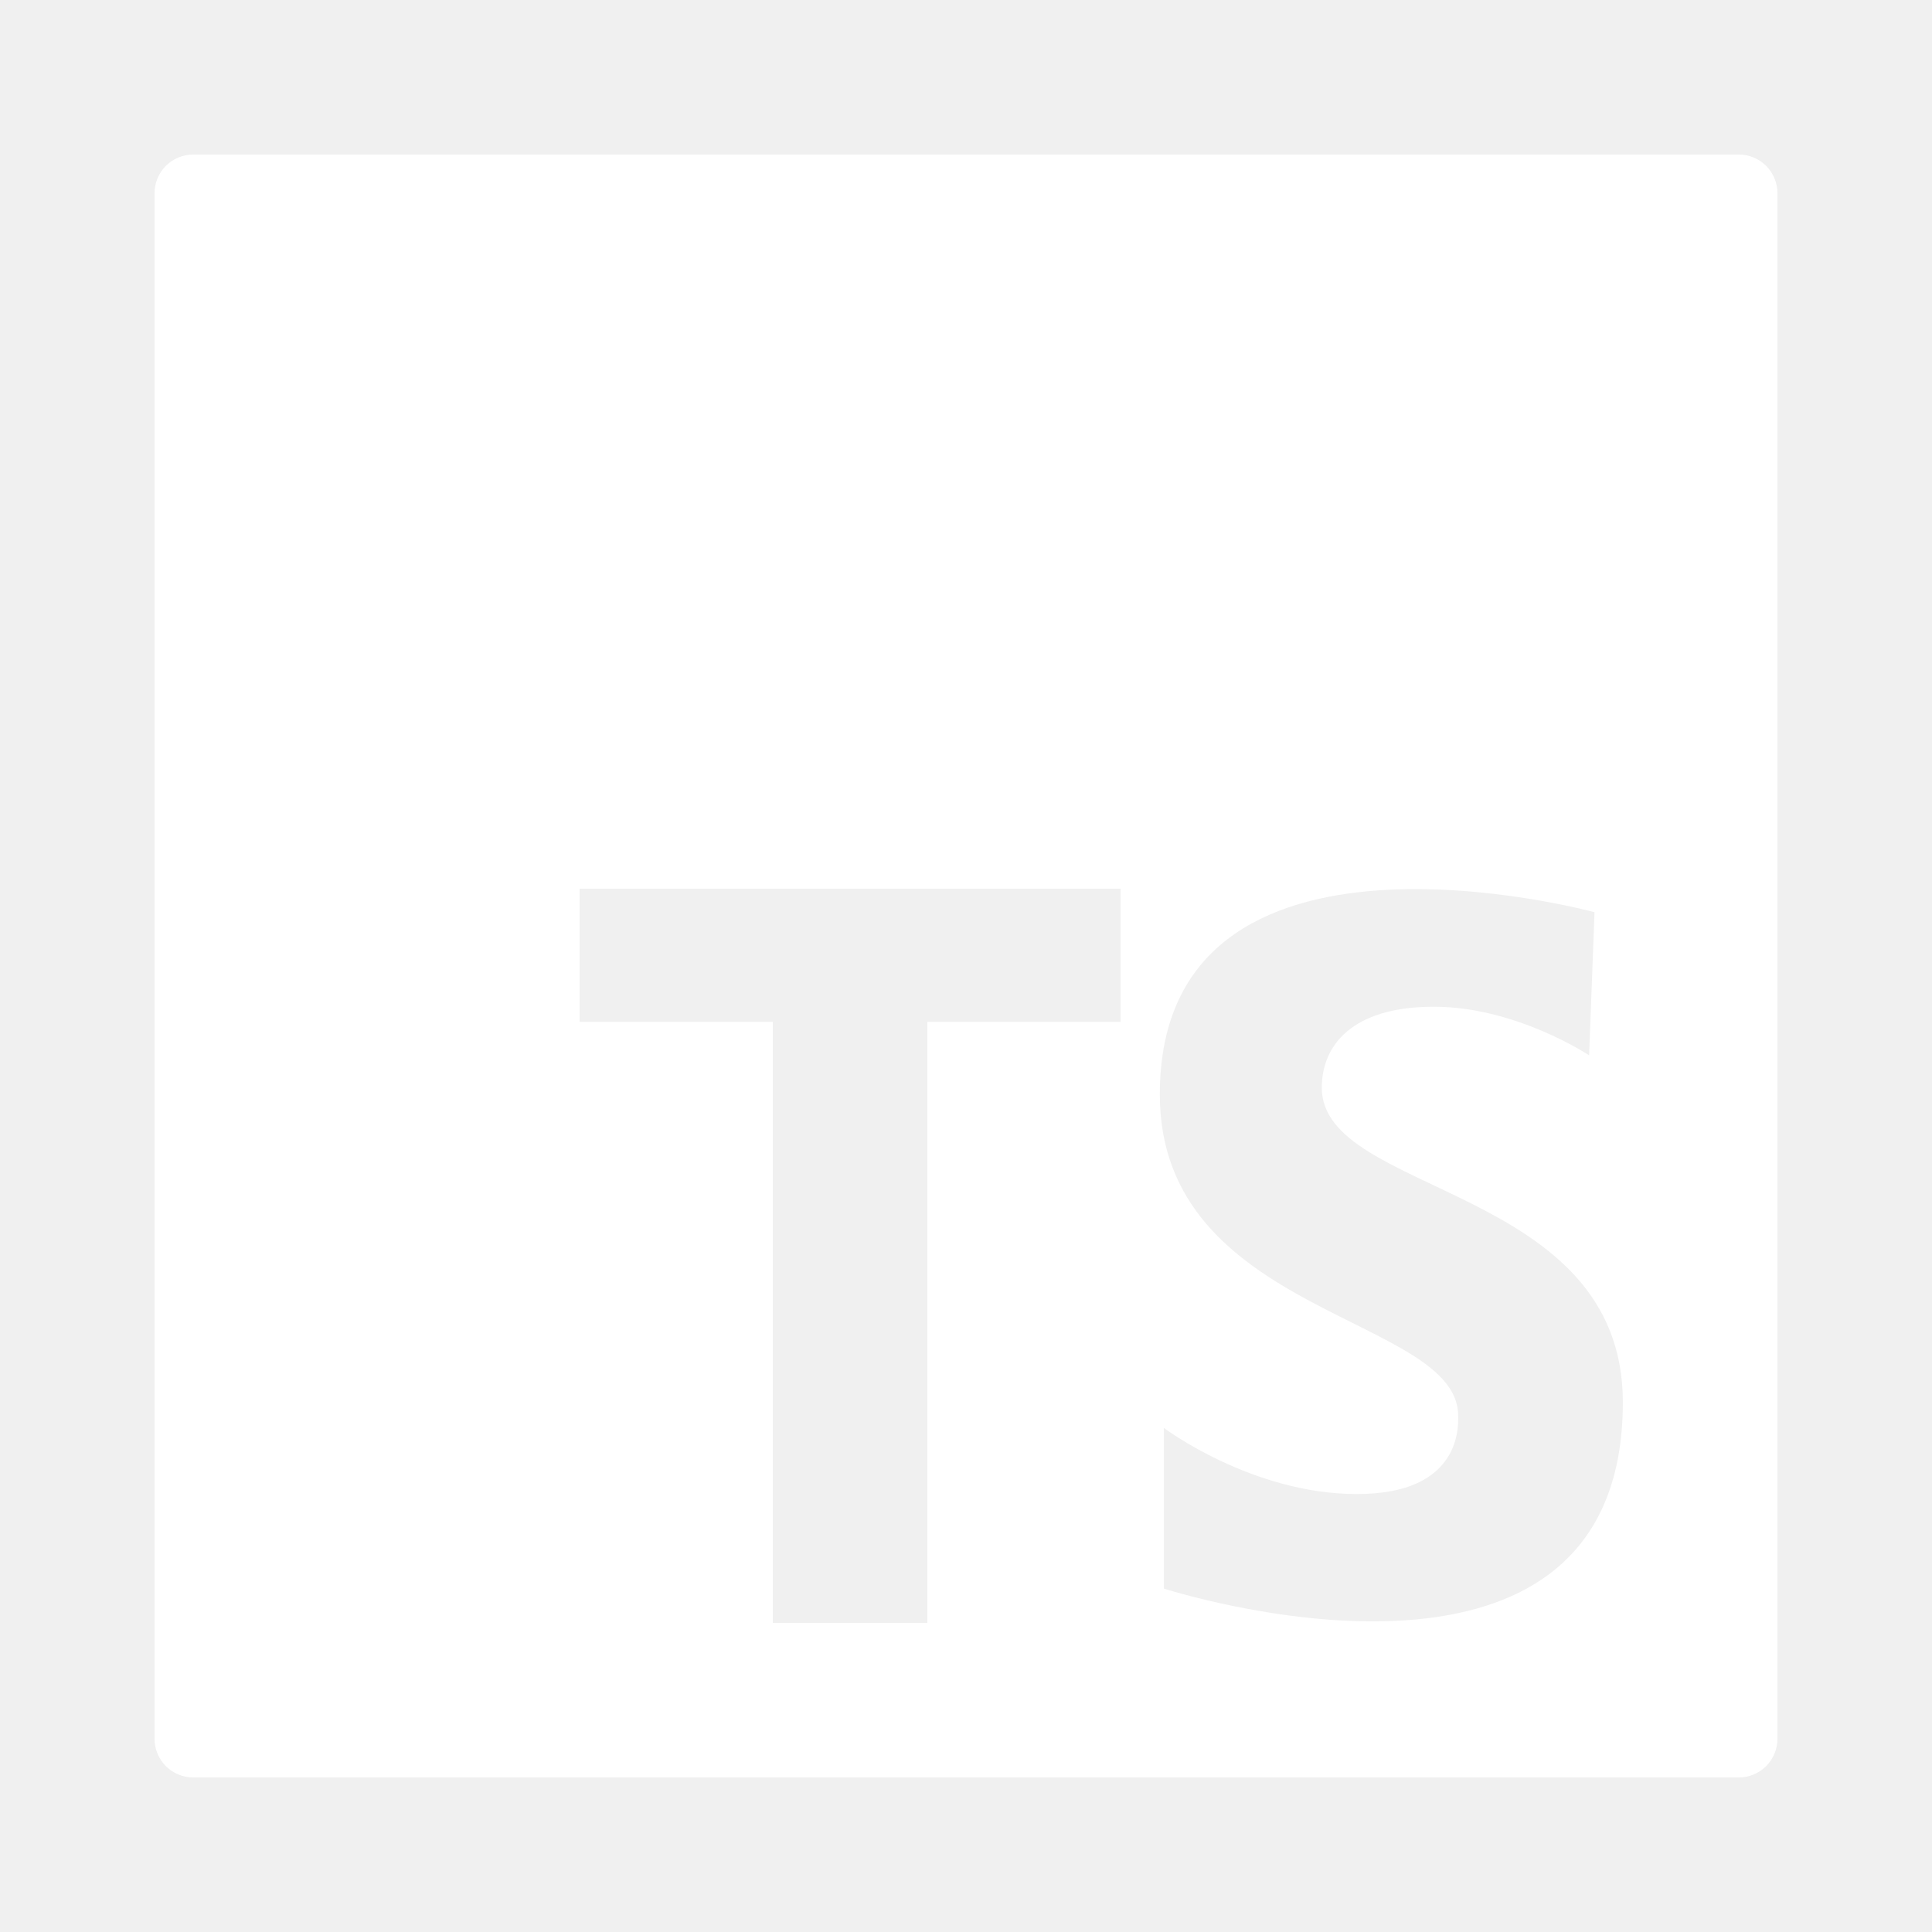
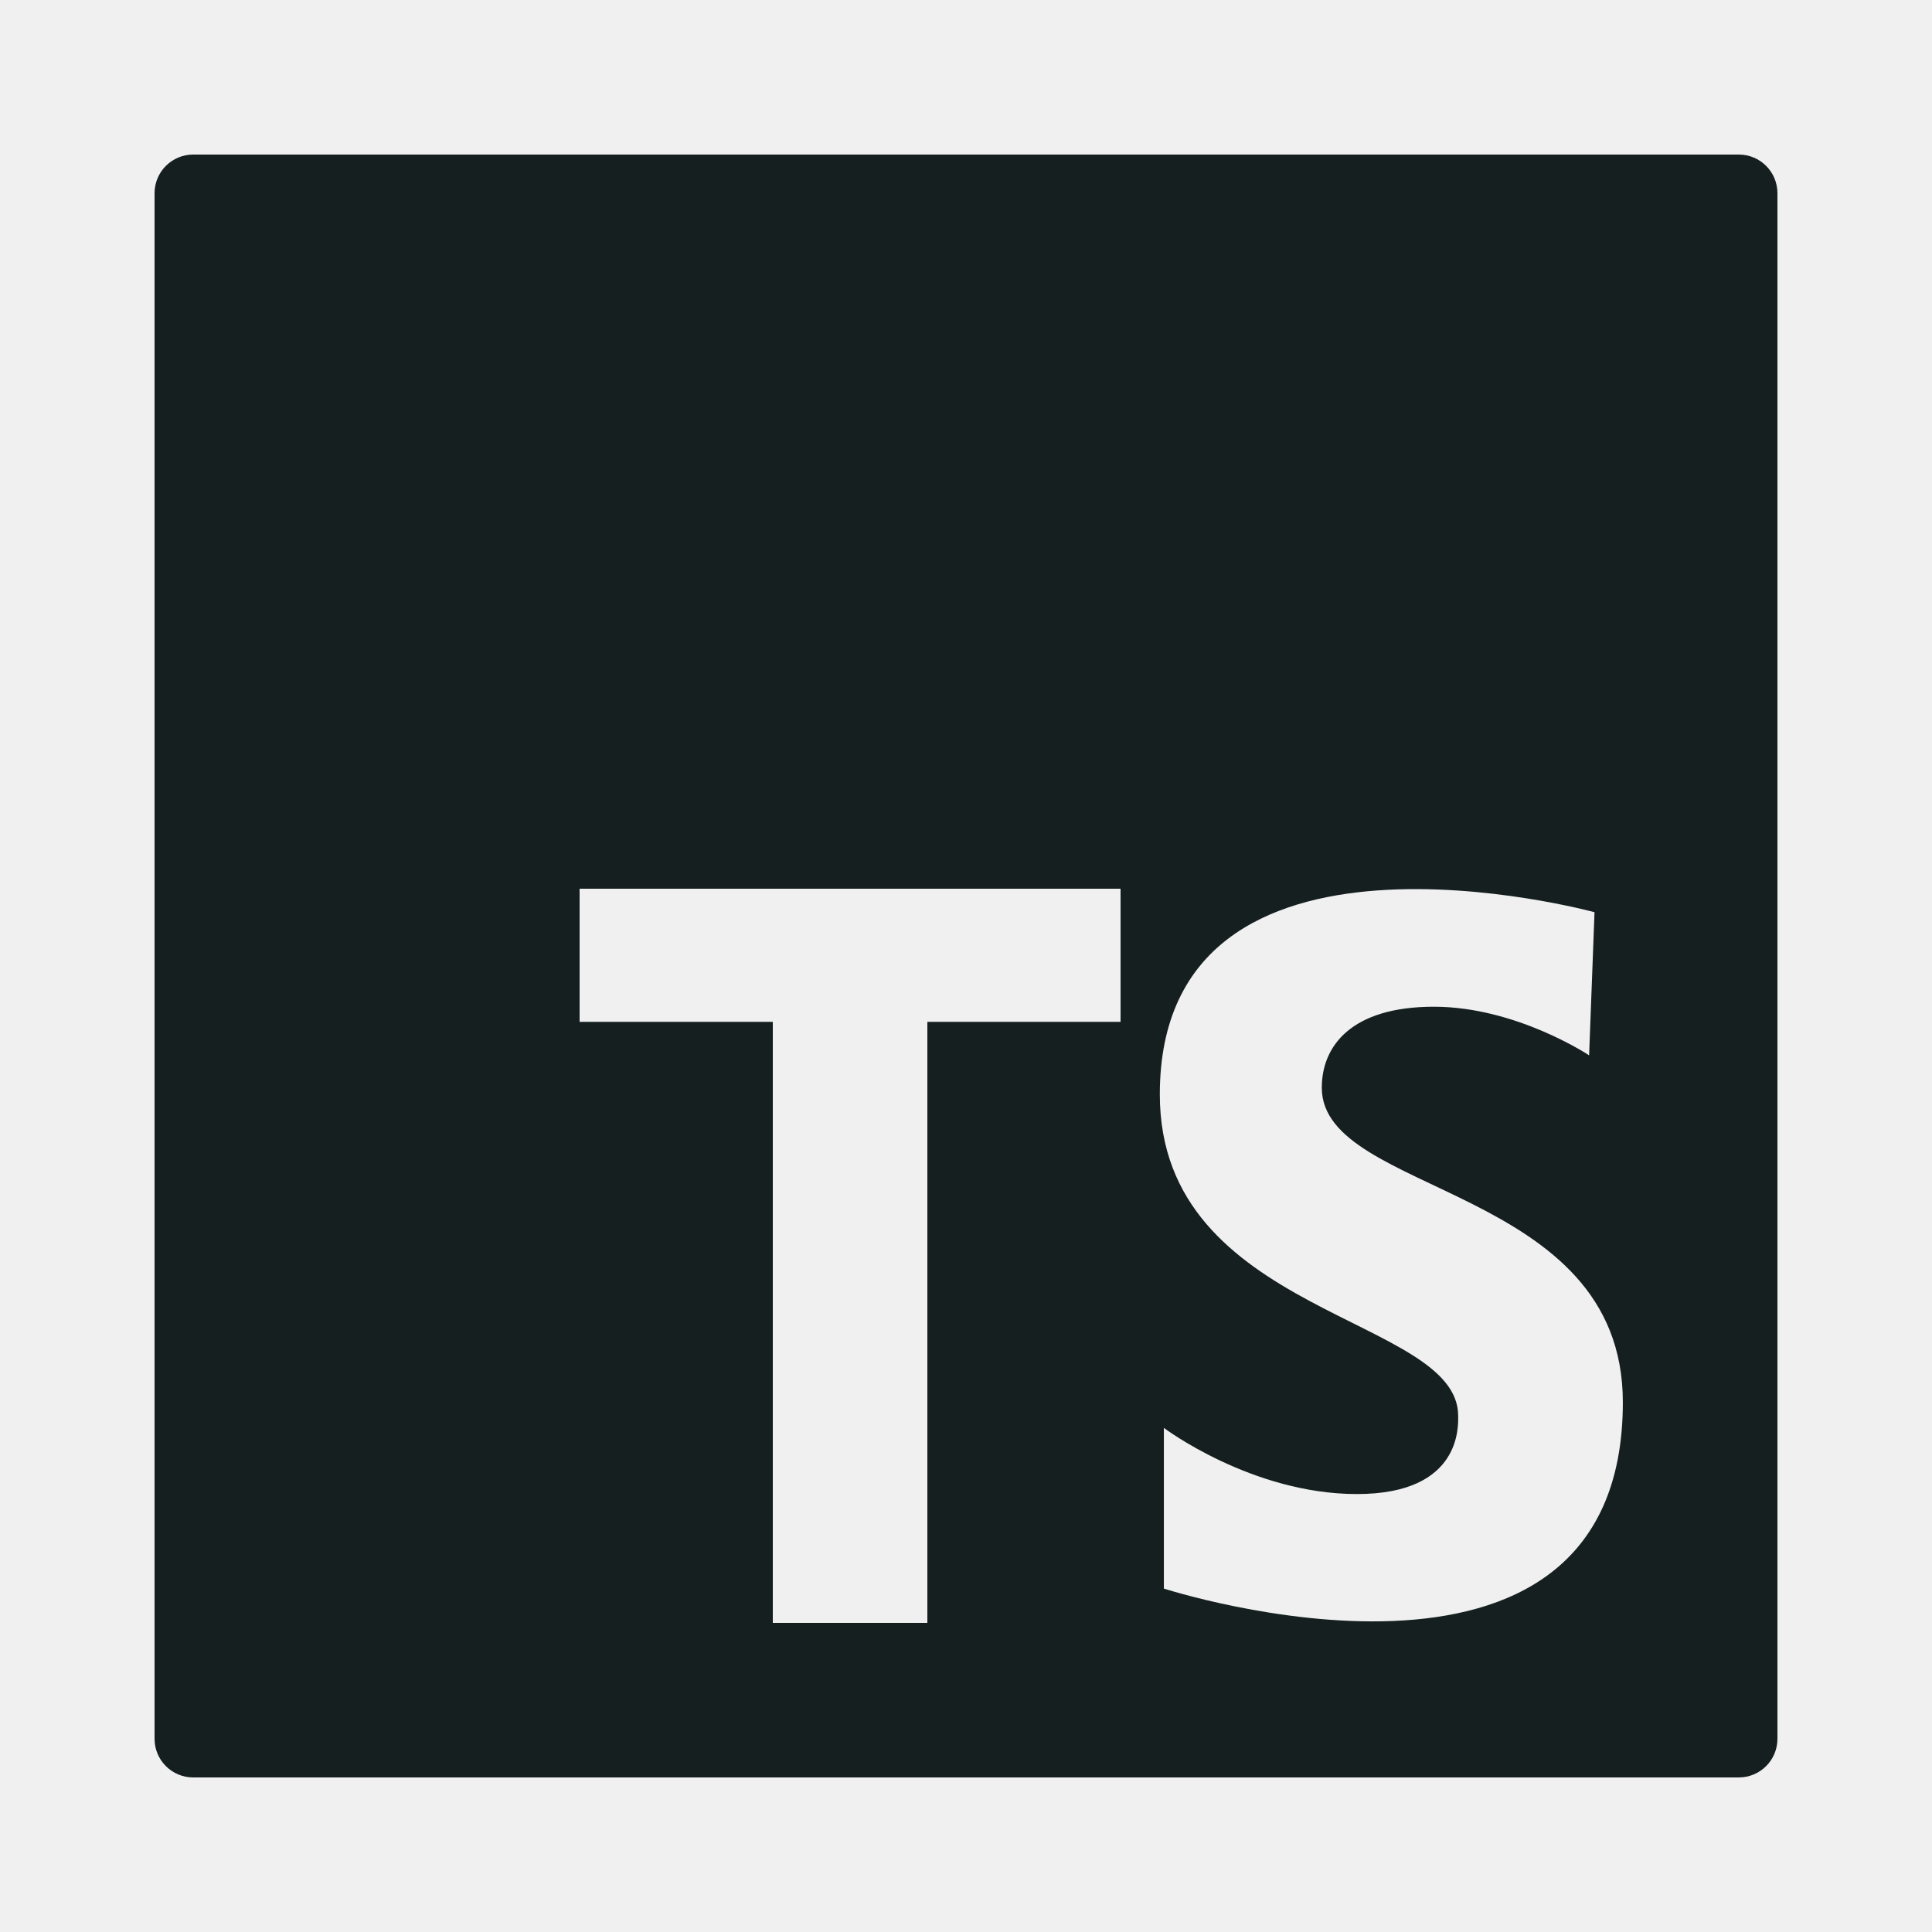
- <svg xmlns="http://www.w3.org/2000/svg" viewBox="0 0 50 50" width="80px" height="80px" fill="white">
+ <svg xmlns="http://www.w3.org/2000/svg" viewBox="0 0 50 50" width="80px" height="80px" fill="#151f20">
  <path d="M45,4H5C4.447,4,4,4.448,4,5v40c0,0.552,0.447,1,1,1h40c0.553,0,1-0.448,1-1V5C46,4.448,45.553,4,45,4z M29,26.445h-5V42h-4 V26.445h-5V23h14V26.445z M30.121,41.112v-4.158c0,0,2.271,1.712,4.996,1.712c2.725,0,2.62-1.782,2.62-2.026 c0-2.586-7.721-2.586-7.721-8.315c0-7.791,11.25-4.717,11.25-4.717l-0.14,3.704c0,0-1.887-1.258-4.018-1.258s-2.9,1.013-2.9,2.096 c0,2.795,7.791,2.516,7.791,8.141C42,44.955,30.121,41.112,30.121,41.112z" />
</svg>
